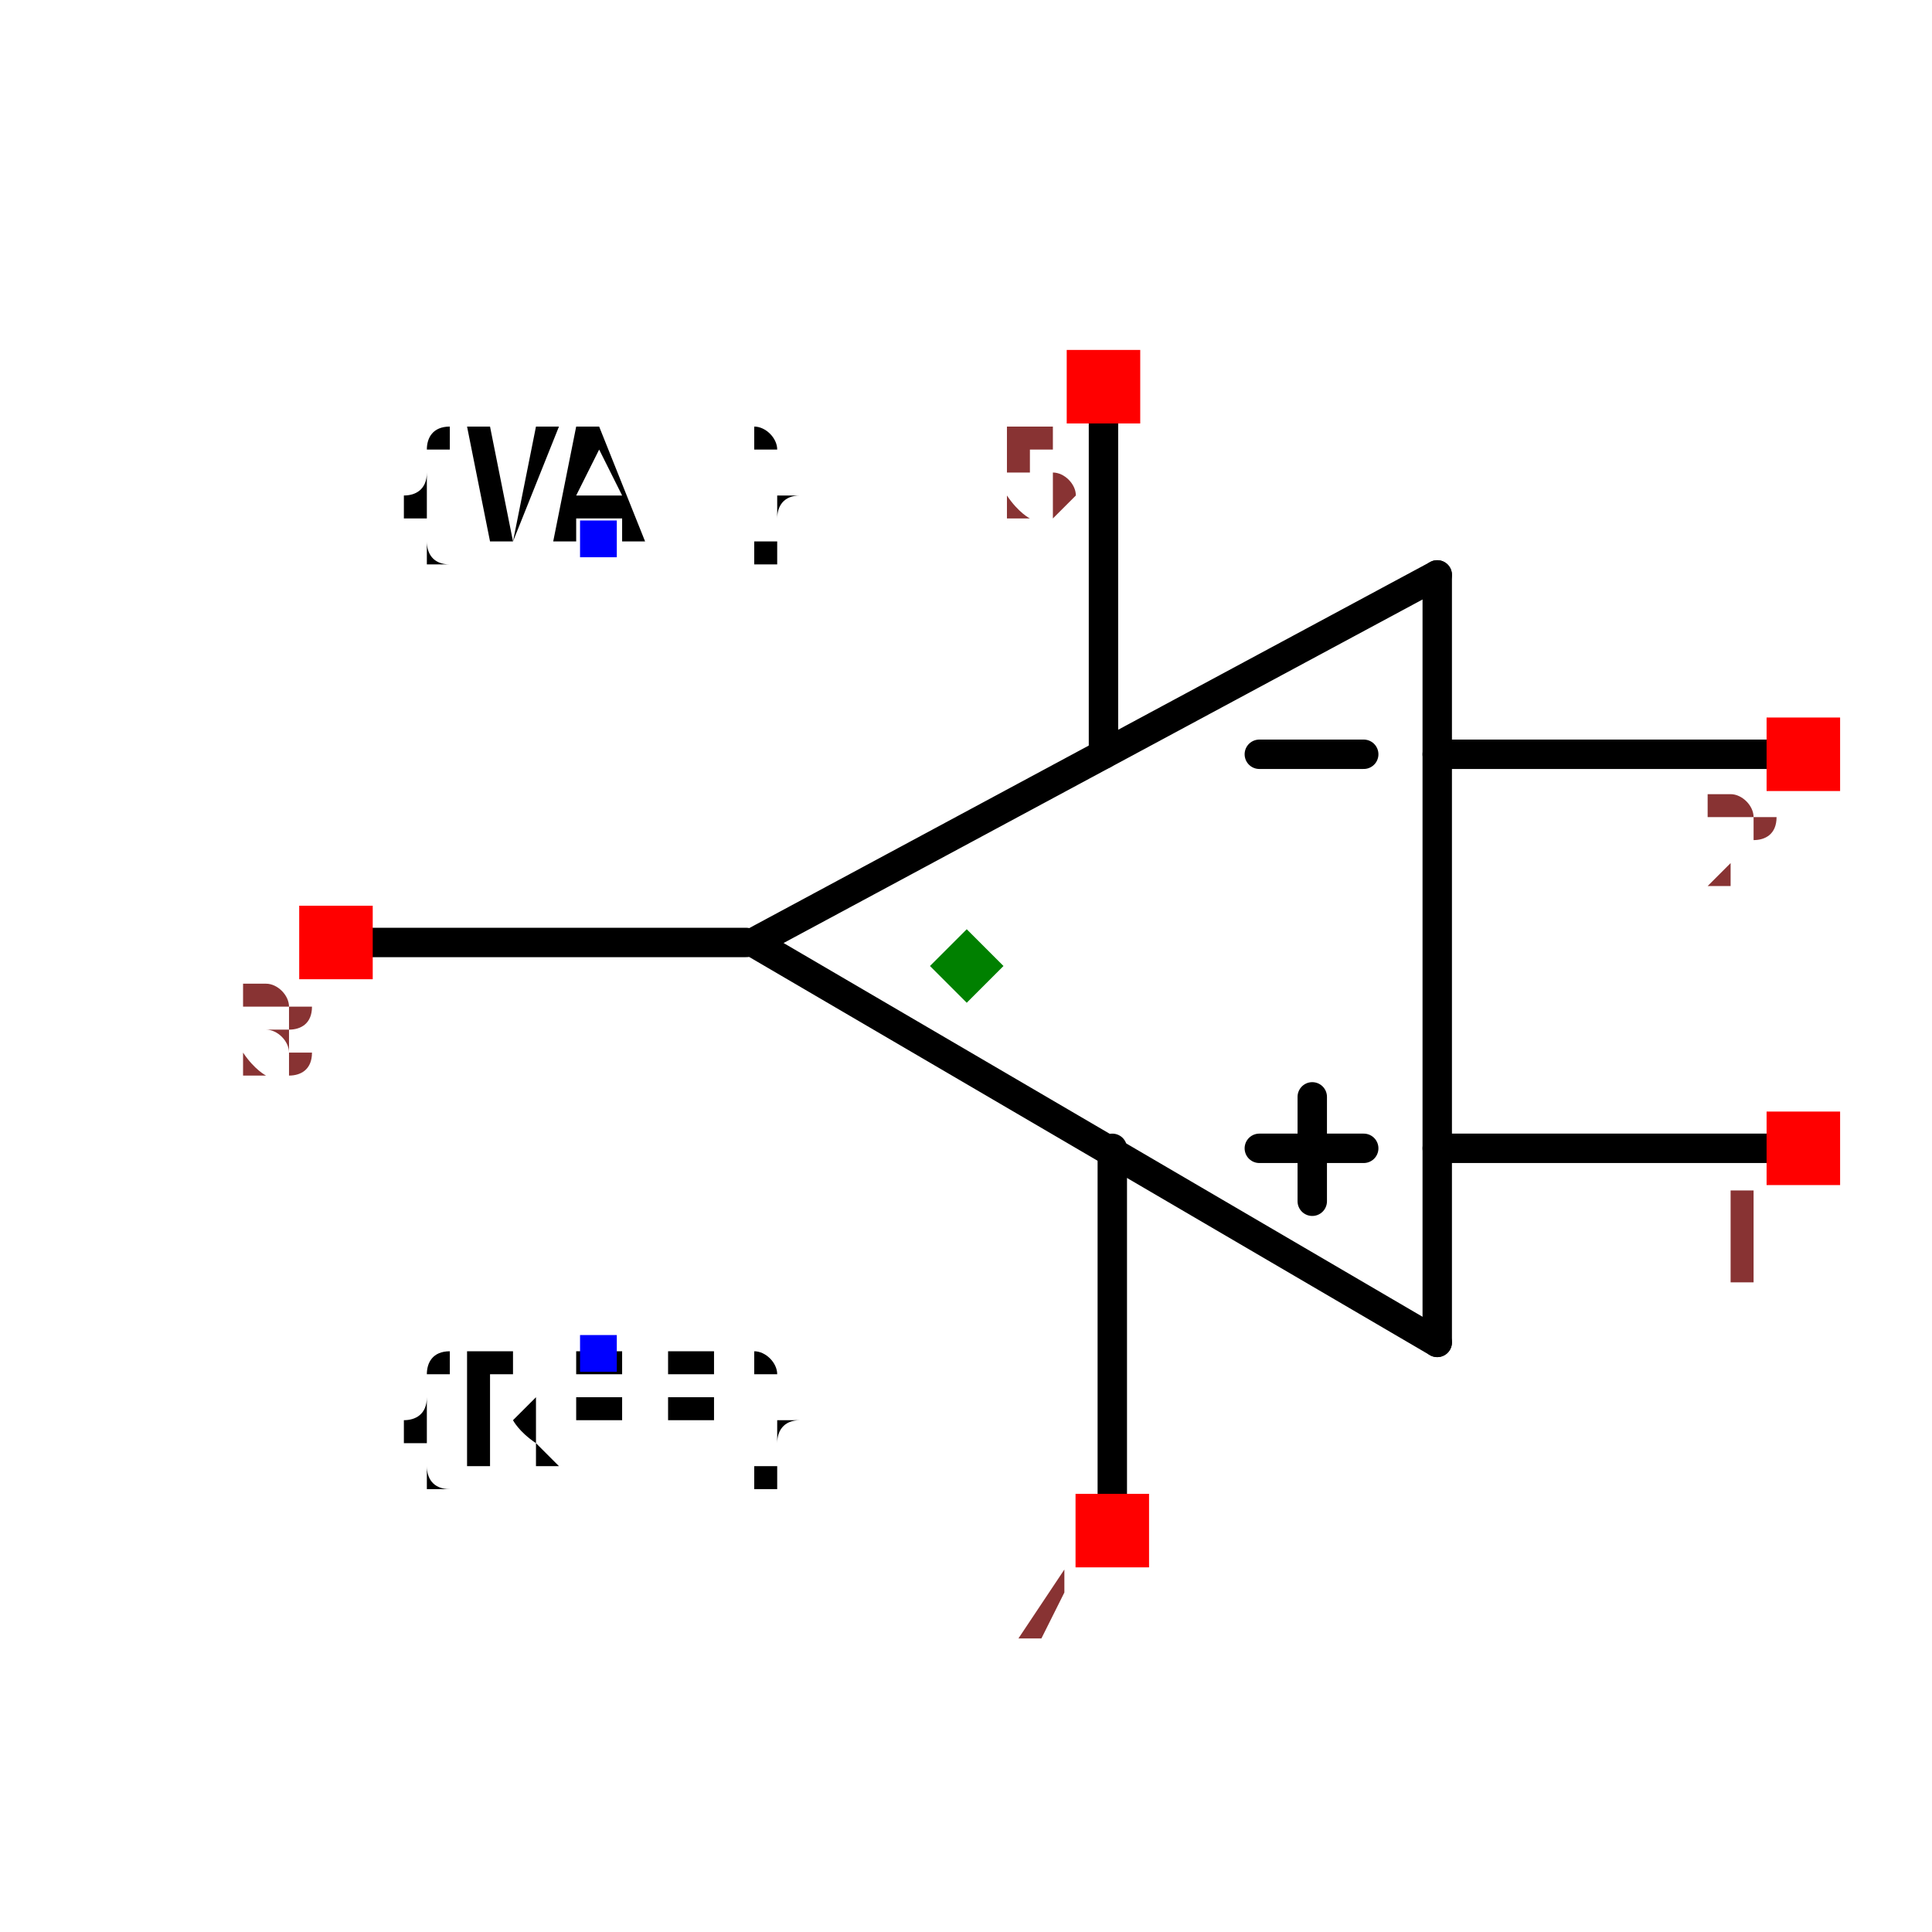
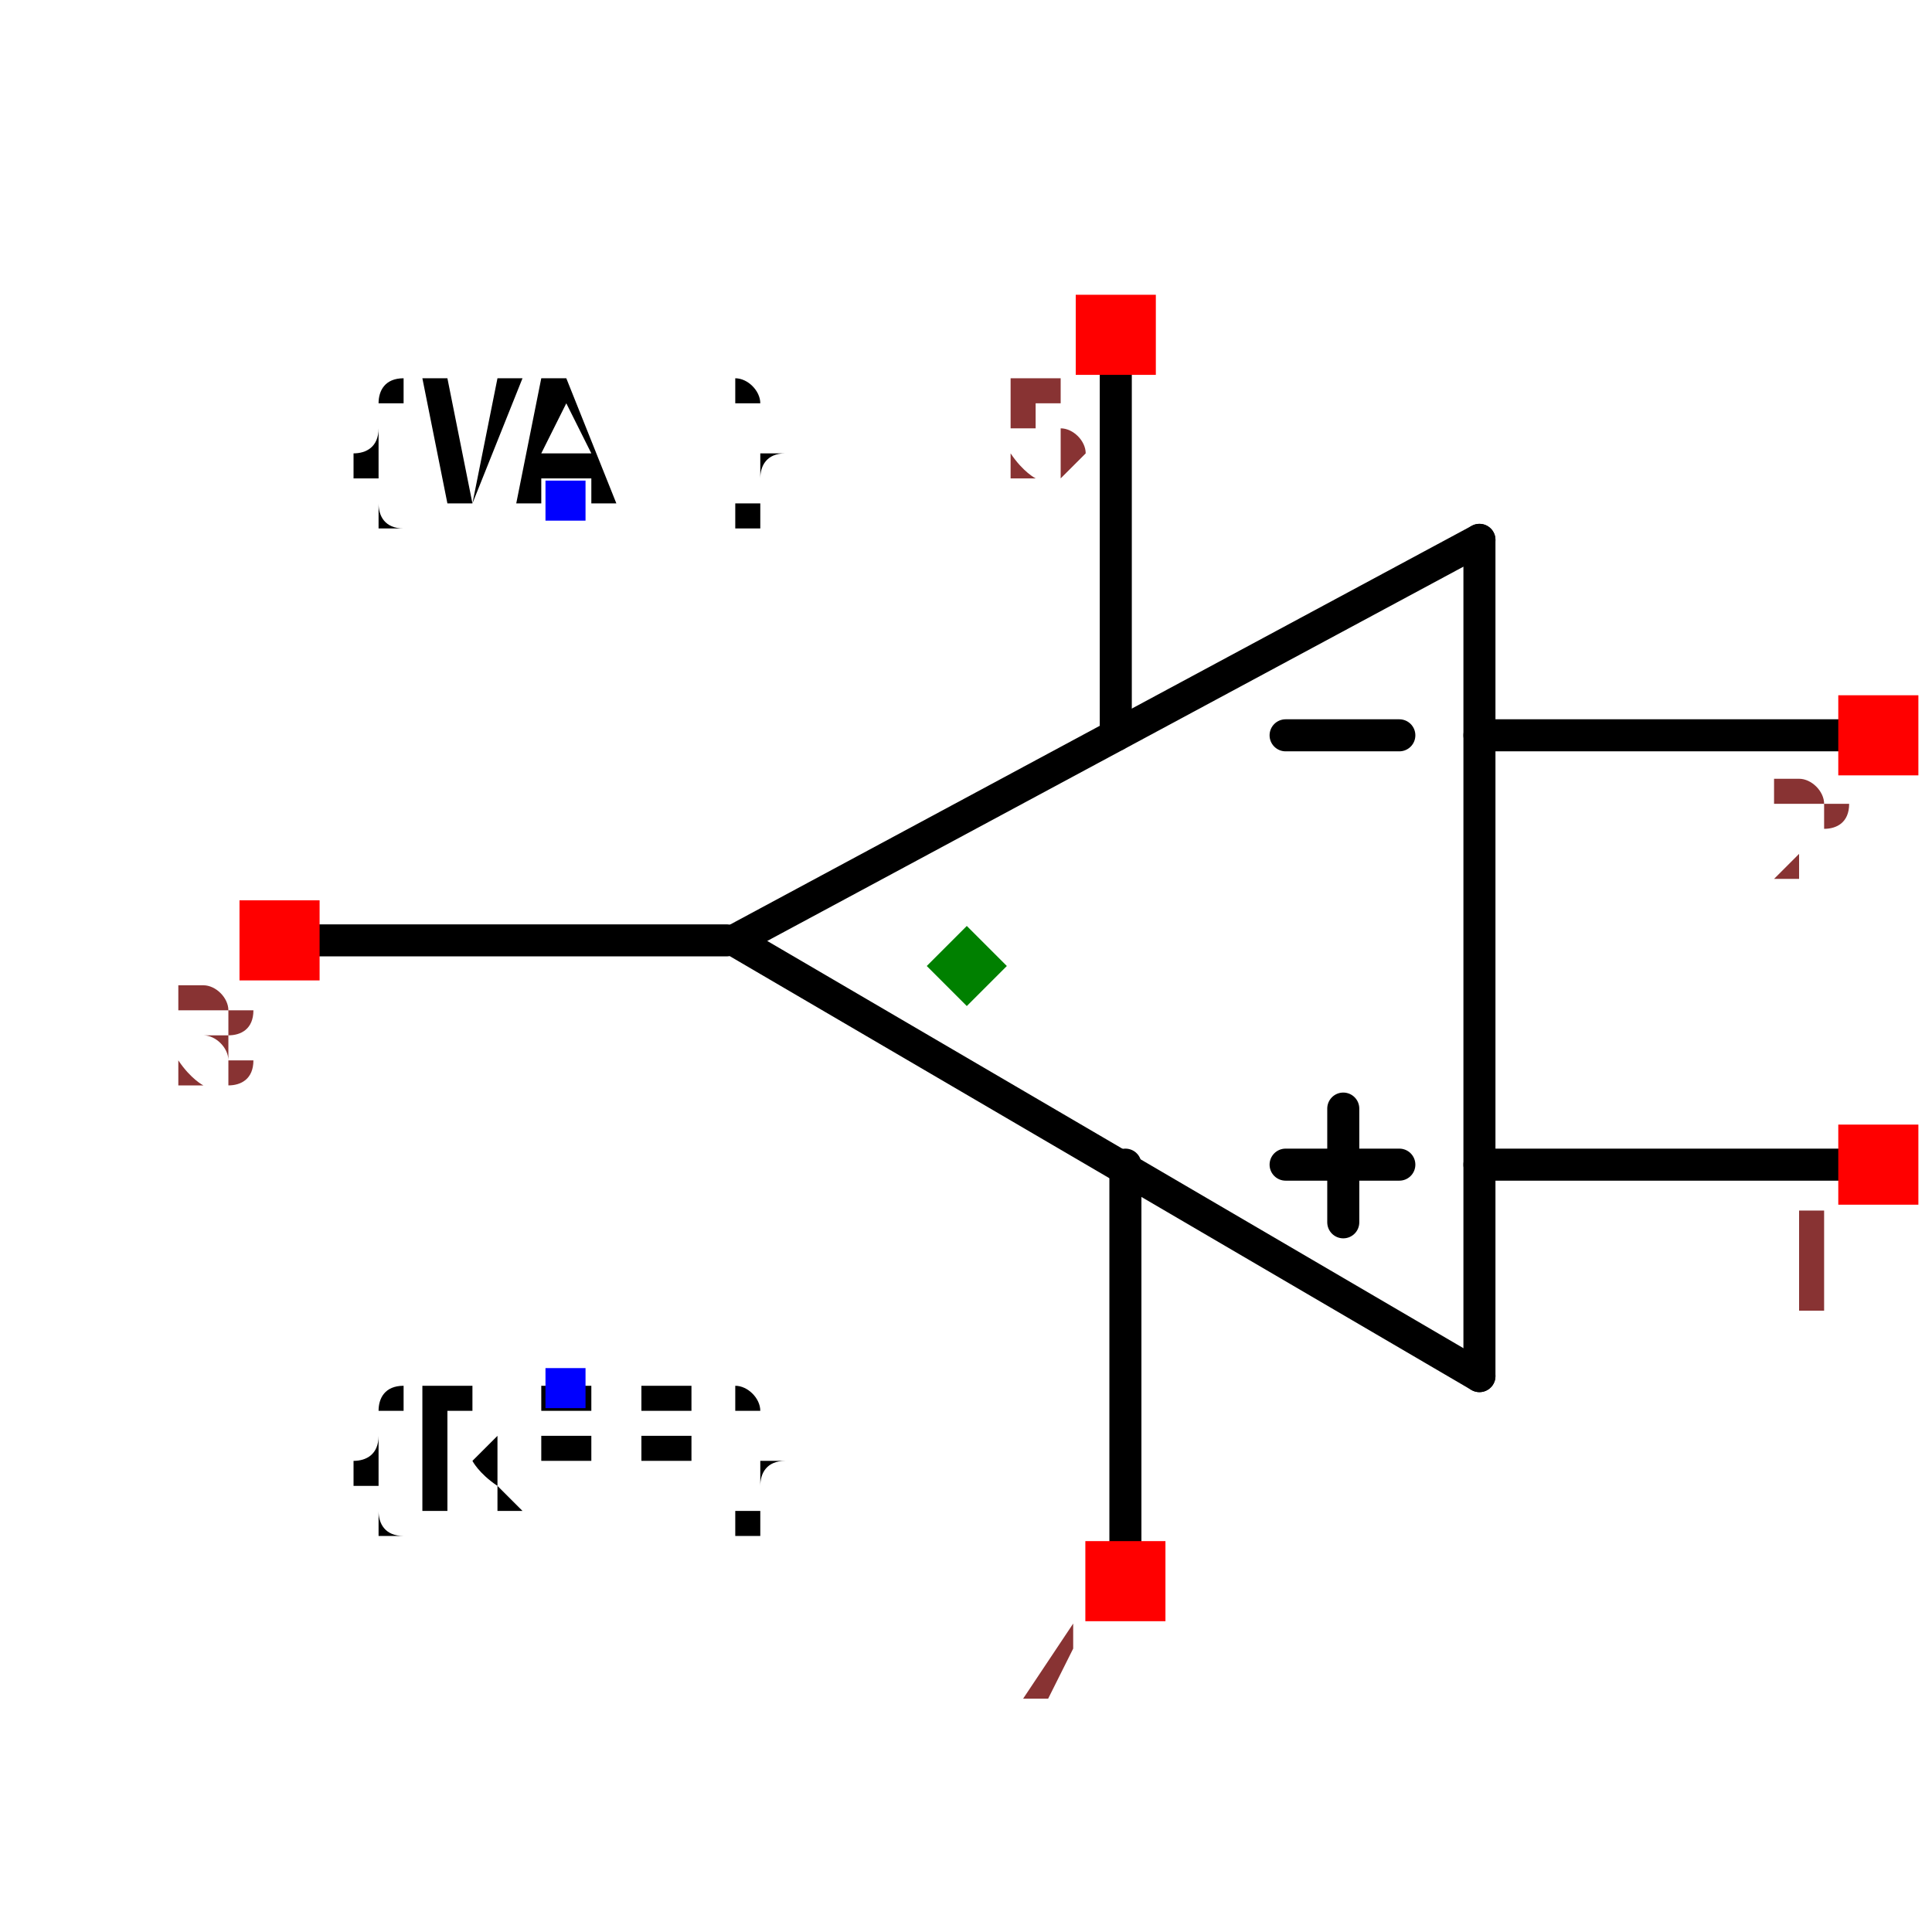
- <svg xmlns="http://www.w3.org/2000/svg" width="150" height="150" viewBox="-0.179 -0.712 0.357 1.314">
+ <svg xmlns="http://www.w3.org/2000/svg" width="150" height="150" viewBox="-0.467 -0.658 0.933 1.206">
  <path d="M-0.145,-0.071 L0.32,-0.321" fill="none" stroke="black" stroke-width="0.02" stroke-linecap="round" stroke-linejoin="round" />
  <path d="M0.32,0.201 L-0.145,-0.071" fill="none" stroke="black" stroke-width="0.02" stroke-linecap="round" stroke-linejoin="round" />
  <path d="M0.32,-0.321 L0.32,0.201" fill="none" stroke="black" stroke-width="0.02" stroke-linecap="round" stroke-linejoin="round" />
  <path d="M0.32,0.069 L0.582,0.069" fill="none" stroke="black" stroke-width="0.02" stroke-linecap="round" stroke-linejoin="round" />
  <path d="M0.32,-0.199 L0.582,-0.199" fill="none" stroke="black" stroke-width="0.02" stroke-linecap="round" stroke-linejoin="round" />
  <path d="M-0.423,-0.071 L-0.15,-0.071" fill="none" stroke="black" stroke-width="0.02" stroke-linecap="round" stroke-linejoin="round" />
  <path d="M0.099,0.329 L0.099,0.069" fill="none" stroke="black" stroke-width="0.02" stroke-linecap="round" stroke-linejoin="round" />
  <path d="M0.093,-0.449 L0.093,-0.199" fill="none" stroke="black" stroke-width="0.02" stroke-linecap="round" stroke-linejoin="round" />
  <path d="M0.199,0.069 L0.27,0.069" fill="black" stroke="black" stroke-width="0.02" stroke-linecap="round" stroke-linejoin="round" />
  <path d="M0.199,-0.199 L0.27,-0.199" fill="black" stroke="black" stroke-width="0.02" stroke-linecap="round" stroke-linejoin="round" />
  <path d="M0.235,0.034 L0.235,0.105" fill="black" stroke="black" stroke-width="0.02" stroke-linecap="round" stroke-linejoin="round" />
  <text x="-0.25" y="0.209" dx="0" dy="0.075" text-anchor="middle" style="font: 0.1px monospace; fill: black">{REF}</text>
  <rect x="-0.263" y="0.196" width="0.025" height="0.025" fill="blue" />
  <text x="-0.25" y="-0.346" dx="0" dy="0" text-anchor="middle" style="font: 0.1px monospace; fill: black">{VAL}</text>
  <rect x="-0.263" y="-0.358" width="0.025" height="0.025" fill="blue" />
  <rect x="0.544" y="0.044" width="0.05" height="0.05" fill="red" />
  <text x="0.529" y="0.159" text-anchor="middle" style="font: 0.08px monospace; fill: #833;">1</text>
  <rect x="0.544" y="-0.224" width="0.05" height="0.05" fill="red" />
  <text x="0.529" y="-0.109" text-anchor="middle" style="font: 0.08px monospace; fill: #833;">2</text>
  <rect x="-0.454" y="-0.096" width="0.05" height="0.05" fill="red" />
  <text x="-0.469" y="0.019" text-anchor="middle" style="font: 0.08px monospace; fill: #833;">3</text>
  <rect x="0.074" y="0.304" width="0.05" height="0.05" fill="red" />
  <text x="0.059" y="0.419" text-anchor="middle" style="font: 0.08px monospace; fill: #833;">4</text>
  <rect x="0.068" y="-0.474" width="0.05" height="0.05" fill="red" />
  <text x="0.053" y="-0.359" text-anchor="middle" style="font: 0.08px monospace; fill: #833;">5</text>
  <path d="M -1.1102230246251565e-16 -0.08 L 0.025 -0.055 L -1.1102230246251565e-16 -0.03 L -0.025 -0.055 Z" fill="green" />
</svg>
